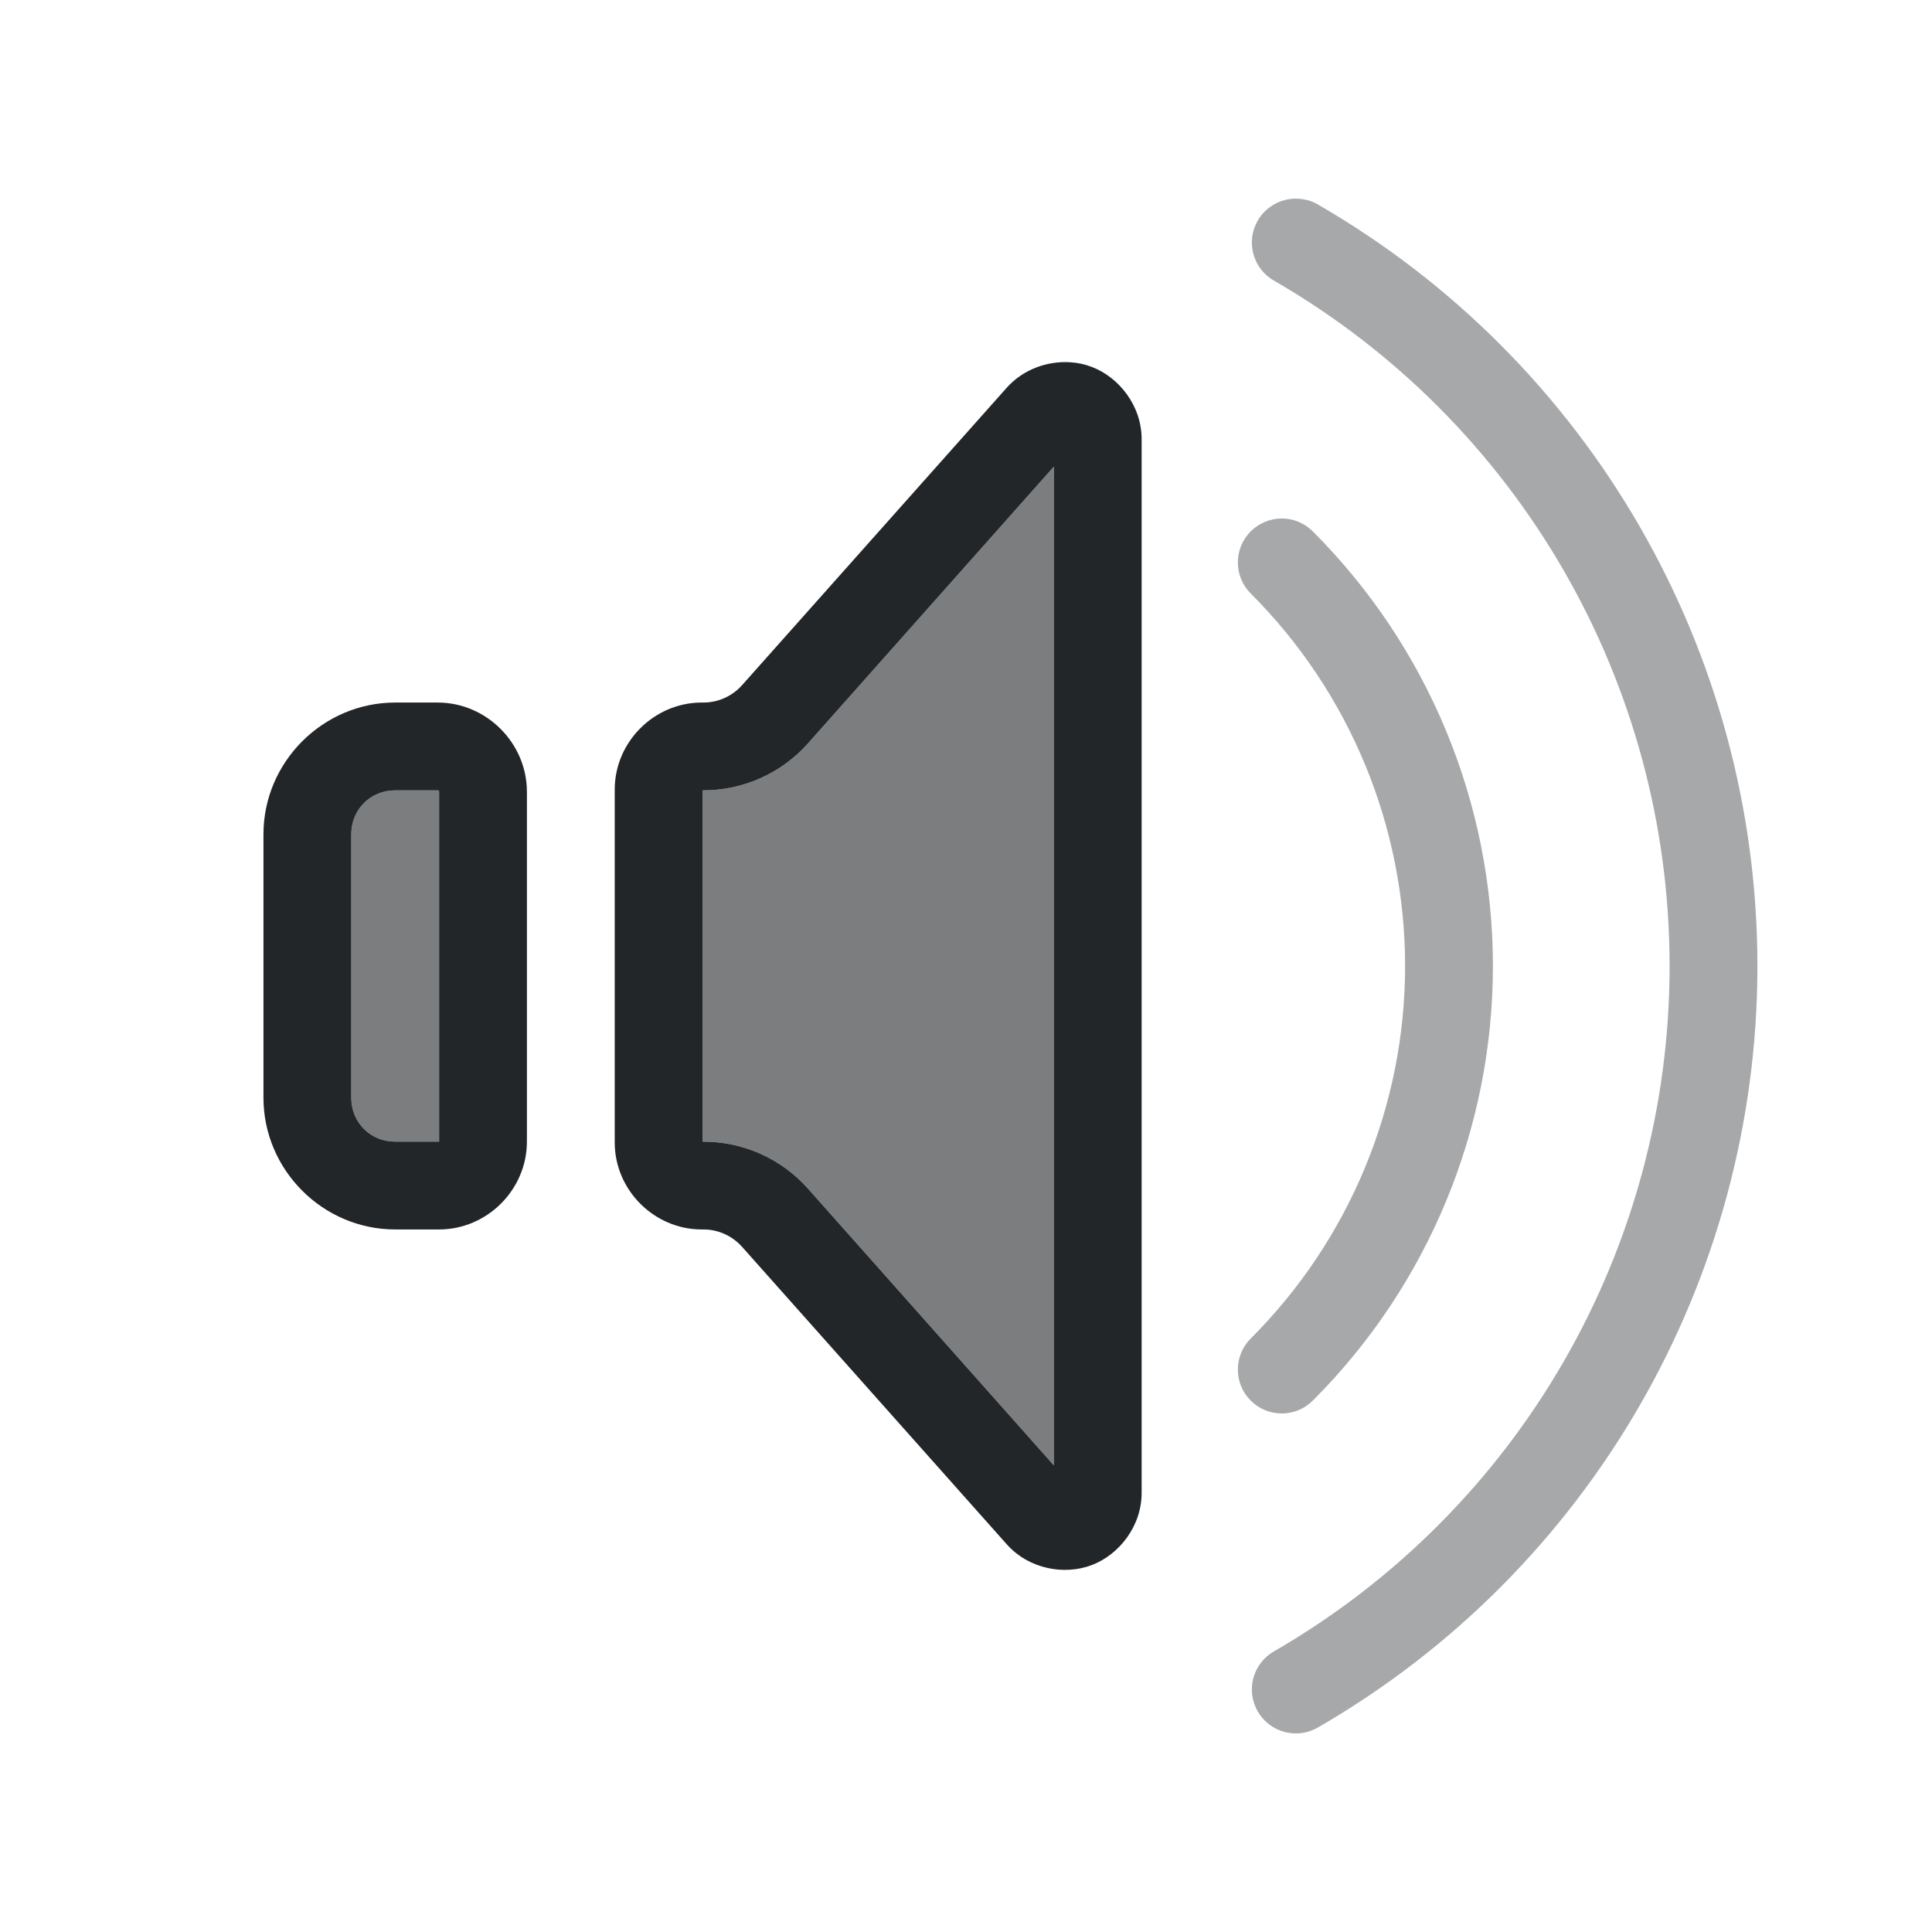
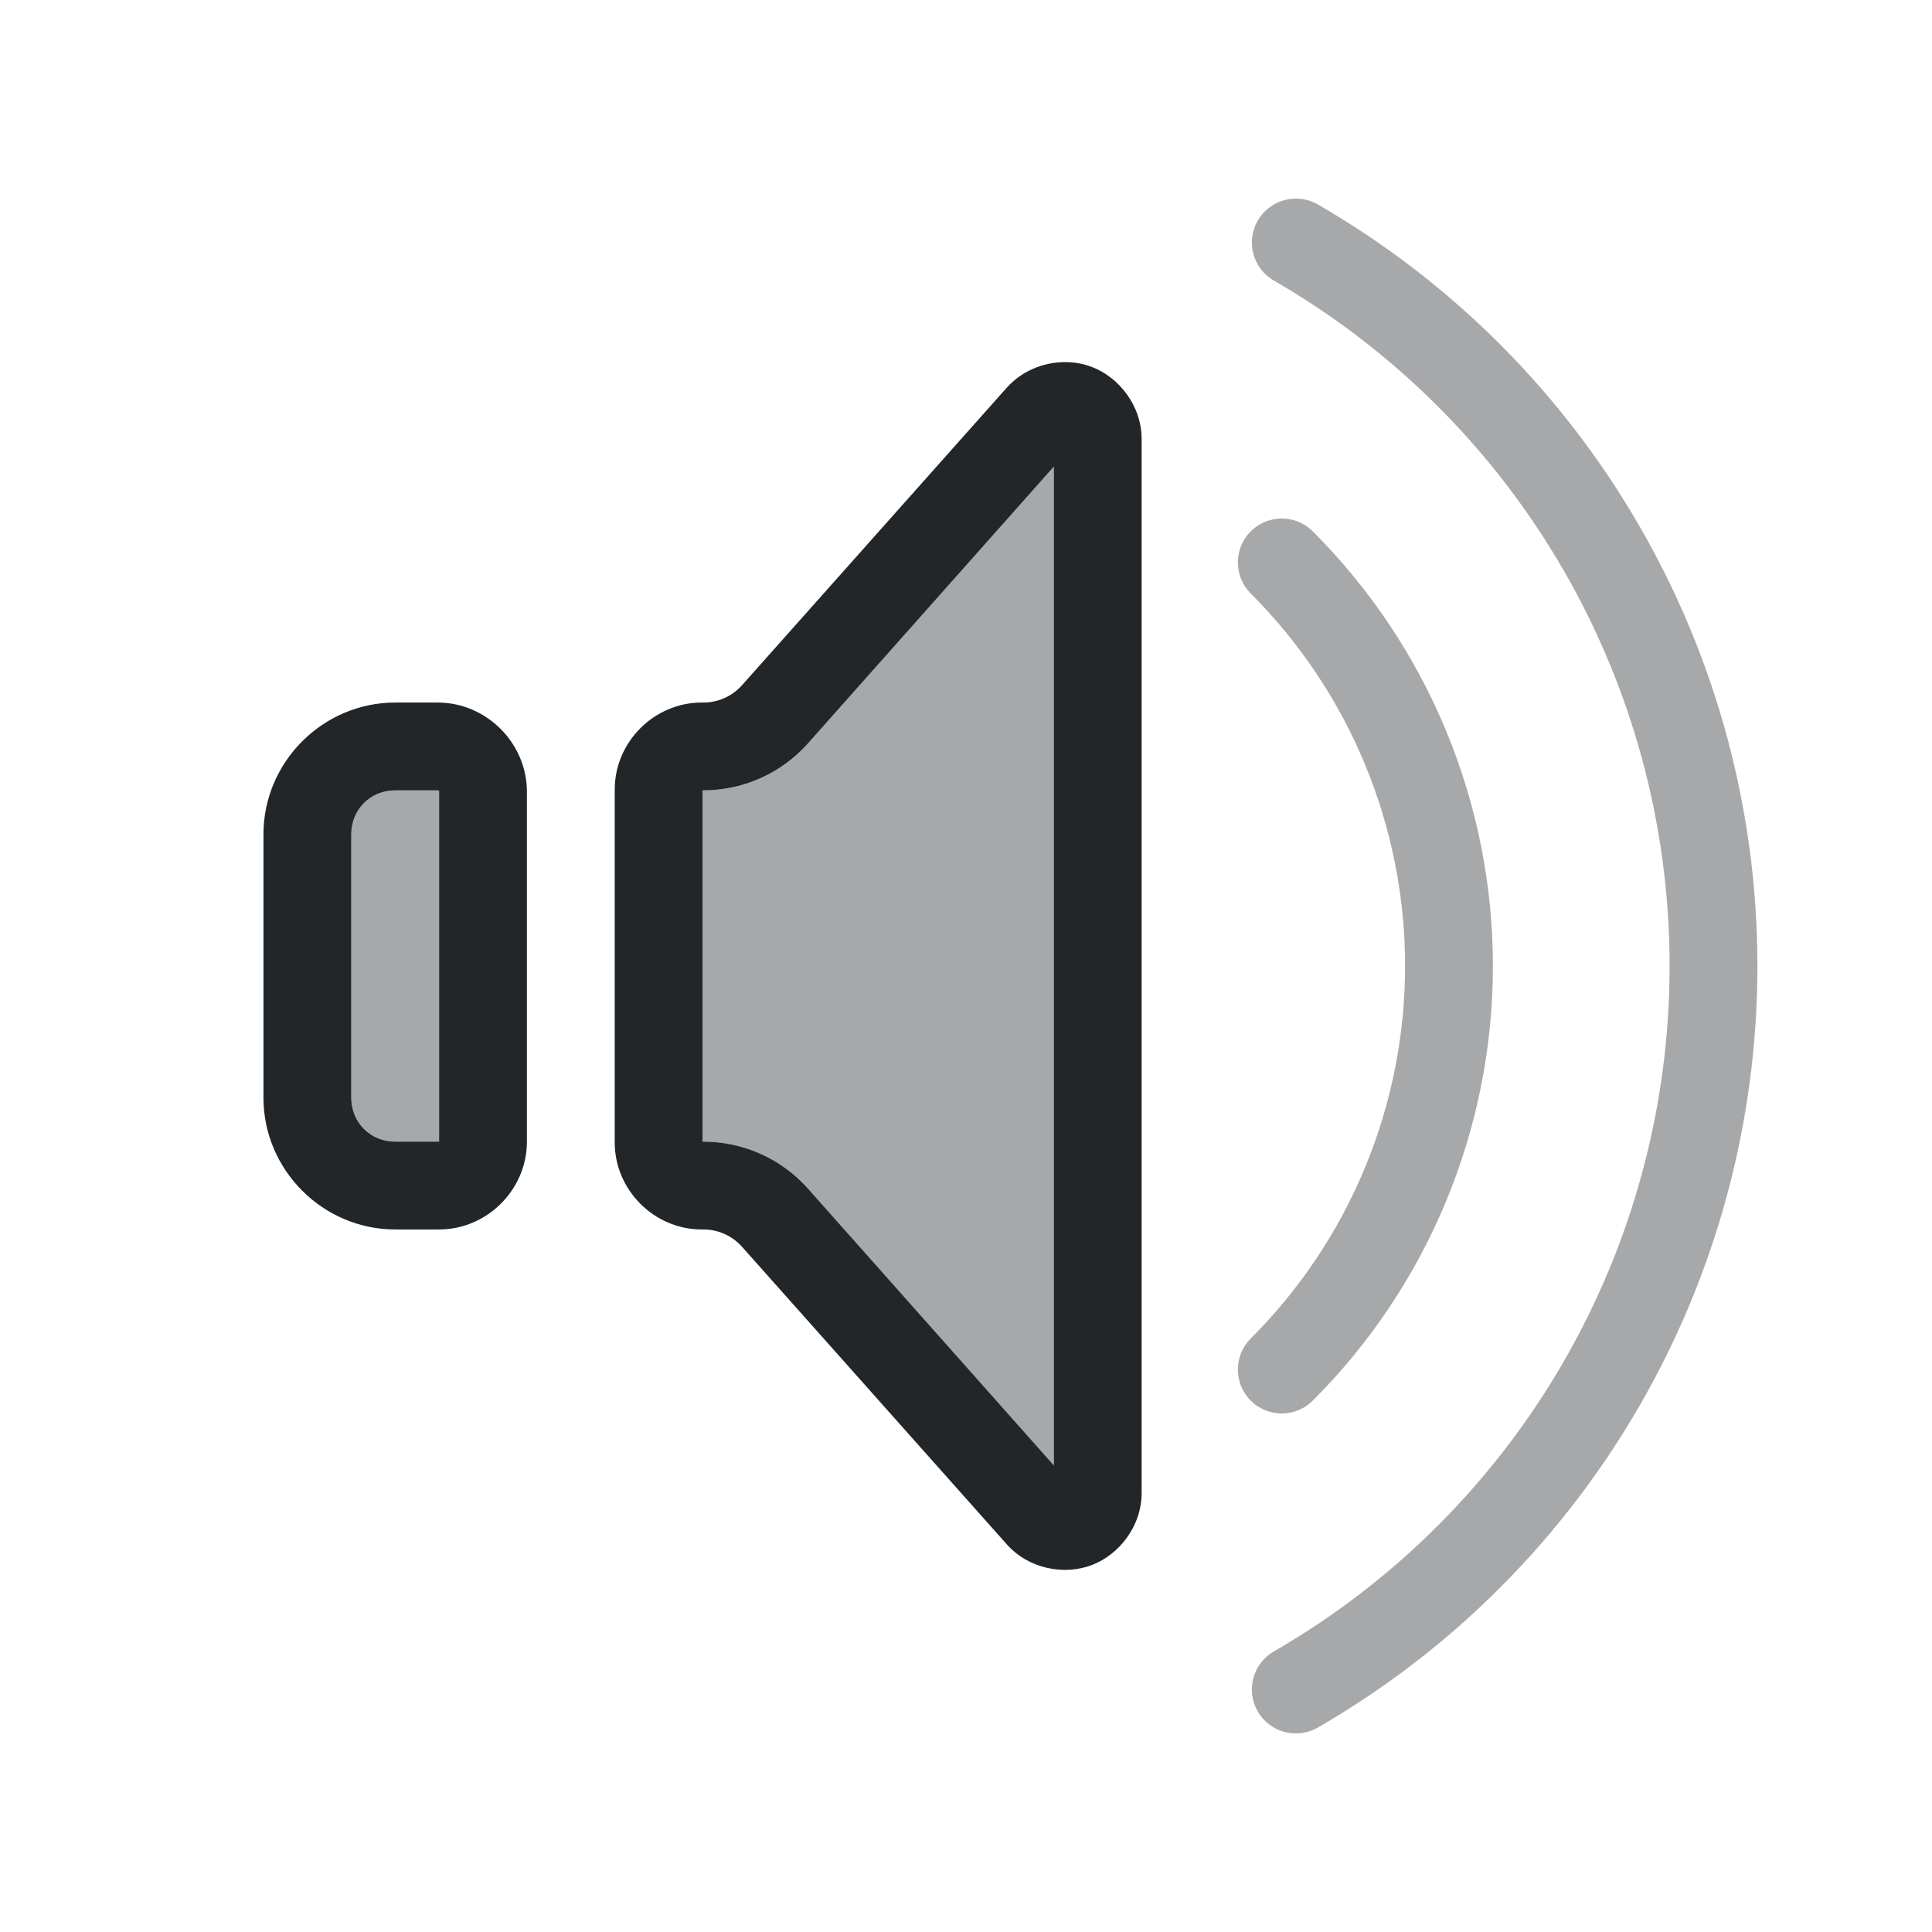
<svg xmlns="http://www.w3.org/2000/svg" viewBox="0 0 22 22" version="1.1" id="svg4" xml:space="preserve">
  <defs id="defs1">
    <style type="text/css" id="current-color-scheme">
            .ColorScheme-Text {
                color:#232629;
            }
        </style>
  </defs>
  <path id="path1" style="fill:currentColor" class="ColorScheme-Text" d="M 12.186,4.125 C 11.929,4.109 11.653,4.203 11.463,4.416 L 8.451,7.801 C 8.339,7.927 8.179,8 8.01,8 H 7.99 C 7.449,8 7,8.449 7,8.99 V 13.01 C 7,13.551 7.449,14 7.99,14 h 0.02 c 0.169,0 0.329,0.073 0.441,0.199 l 3.012,3.385 c 0.253,0.285 0.658,0.356 0.969,0.238 C 12.742,17.704 13,17.381 13,17 V 5 C 13,4.619 12.742,4.296 12.432,4.178 12.354,4.148 12.271,4.13 12.186,4.125 Z M 12,5.314 V 16.686 L 9.199,13.533 C 8.897,13.194 8.464,13 8.01,13 H 8 V 9 H 8.01 C 8.464,9 8.897,8.806 9.199,8.467 Z M 4.5,8 C 3.677,8 3,8.677 3,9.5 v 3 c 3e-7,0.823 0.677,1.5 1.5,1.5 H 5 c 0.547,0 1,-0.453 1,-1 V 9.016 C 6,8.461 5.539,8 4.984,8 Z m 0,1 H 4.984 C 4.998,9 5,9.002 5,9.016 V 13 H 4.5 C 4.218,13 4,12.782 4,12.5 v -3 C 4,9.218 4.218,9 4.5,9 Z" />
-   <path id="path9" style="fill:currentColor;opacity:0.6" class="ColorScheme-Text" d="M 12,5.314 V 16.686 L 9.199,13.533 C 8.897,13.194 8.464,13 8.01,13 H 8 V 9 H 8.01 C 8.464,9 8.897,8.806 9.199,8.467 Z M 4.5,9 H 4.984 C 4.998,9 5,9.002 5,9.016 V 13 H 4.5 C 4.218,13 4,12.782 4,12.5 v -3 C 4,9.218 4.218,9 4.5,9 Z" />
+   <path id="path9" style="fill:currentColor;opacity:0.4" class="ColorScheme-Text" d="M 12,5.314 V 16.686 L 9.199,13.533 C 8.897,13.194 8.464,13 8.01,13 H 8 V 9 H 8.01 C 8.464,9 8.897,8.806 9.199,8.467 Z M 4.5,9 H 4.984 C 4.998,9 5,9.002 5,9.016 V 13 H 4.5 C 4.218,13 4,12.782 4,12.5 v -3 C 4,9.218 4.218,9 4.5,9 Z" />
  <path id="path2" style="fill:currentColor;opacity:0.4" class="ColorScheme-Text" d="M 14.756 2.262 C 14.577 2.262 14.412 2.357 14.322 2.512 C 14.184 2.751 14.266 3.057 14.506 3.195 C 17.295 4.806 19.012 7.779 19.012 11 C 19.012 14.221 17.295 17.194 14.506 18.805 C 14.266 18.943 14.184 19.249 14.322 19.488 C 14.46 19.728 14.766 19.81 15.006 19.672 C 18.103 17.884 20.012 14.576 20.012 11 C 20.012 7.424 18.103 4.116 15.006 2.328 C 14.93 2.284 14.844 2.262 14.756 2.262 z M 14.596 5.904 C 14.463 5.904 14.336 5.957 14.242 6.051 C 14.047 6.246 14.047 6.563 14.242 6.758 C 15.368 7.883 16 9.409 16 11 C 16 12.591 15.368 14.117 14.242 15.242 C 14.047 15.437 14.047 15.754 14.242 15.949 C 14.437 16.144 14.754 16.144 14.949 15.949 C 16.262 14.637 17 12.856 17 11 C 17 9.144 16.262 7.363 14.949 6.051 C 14.855 5.957 14.728 5.904 14.596 5.904 z " />
</svg>
